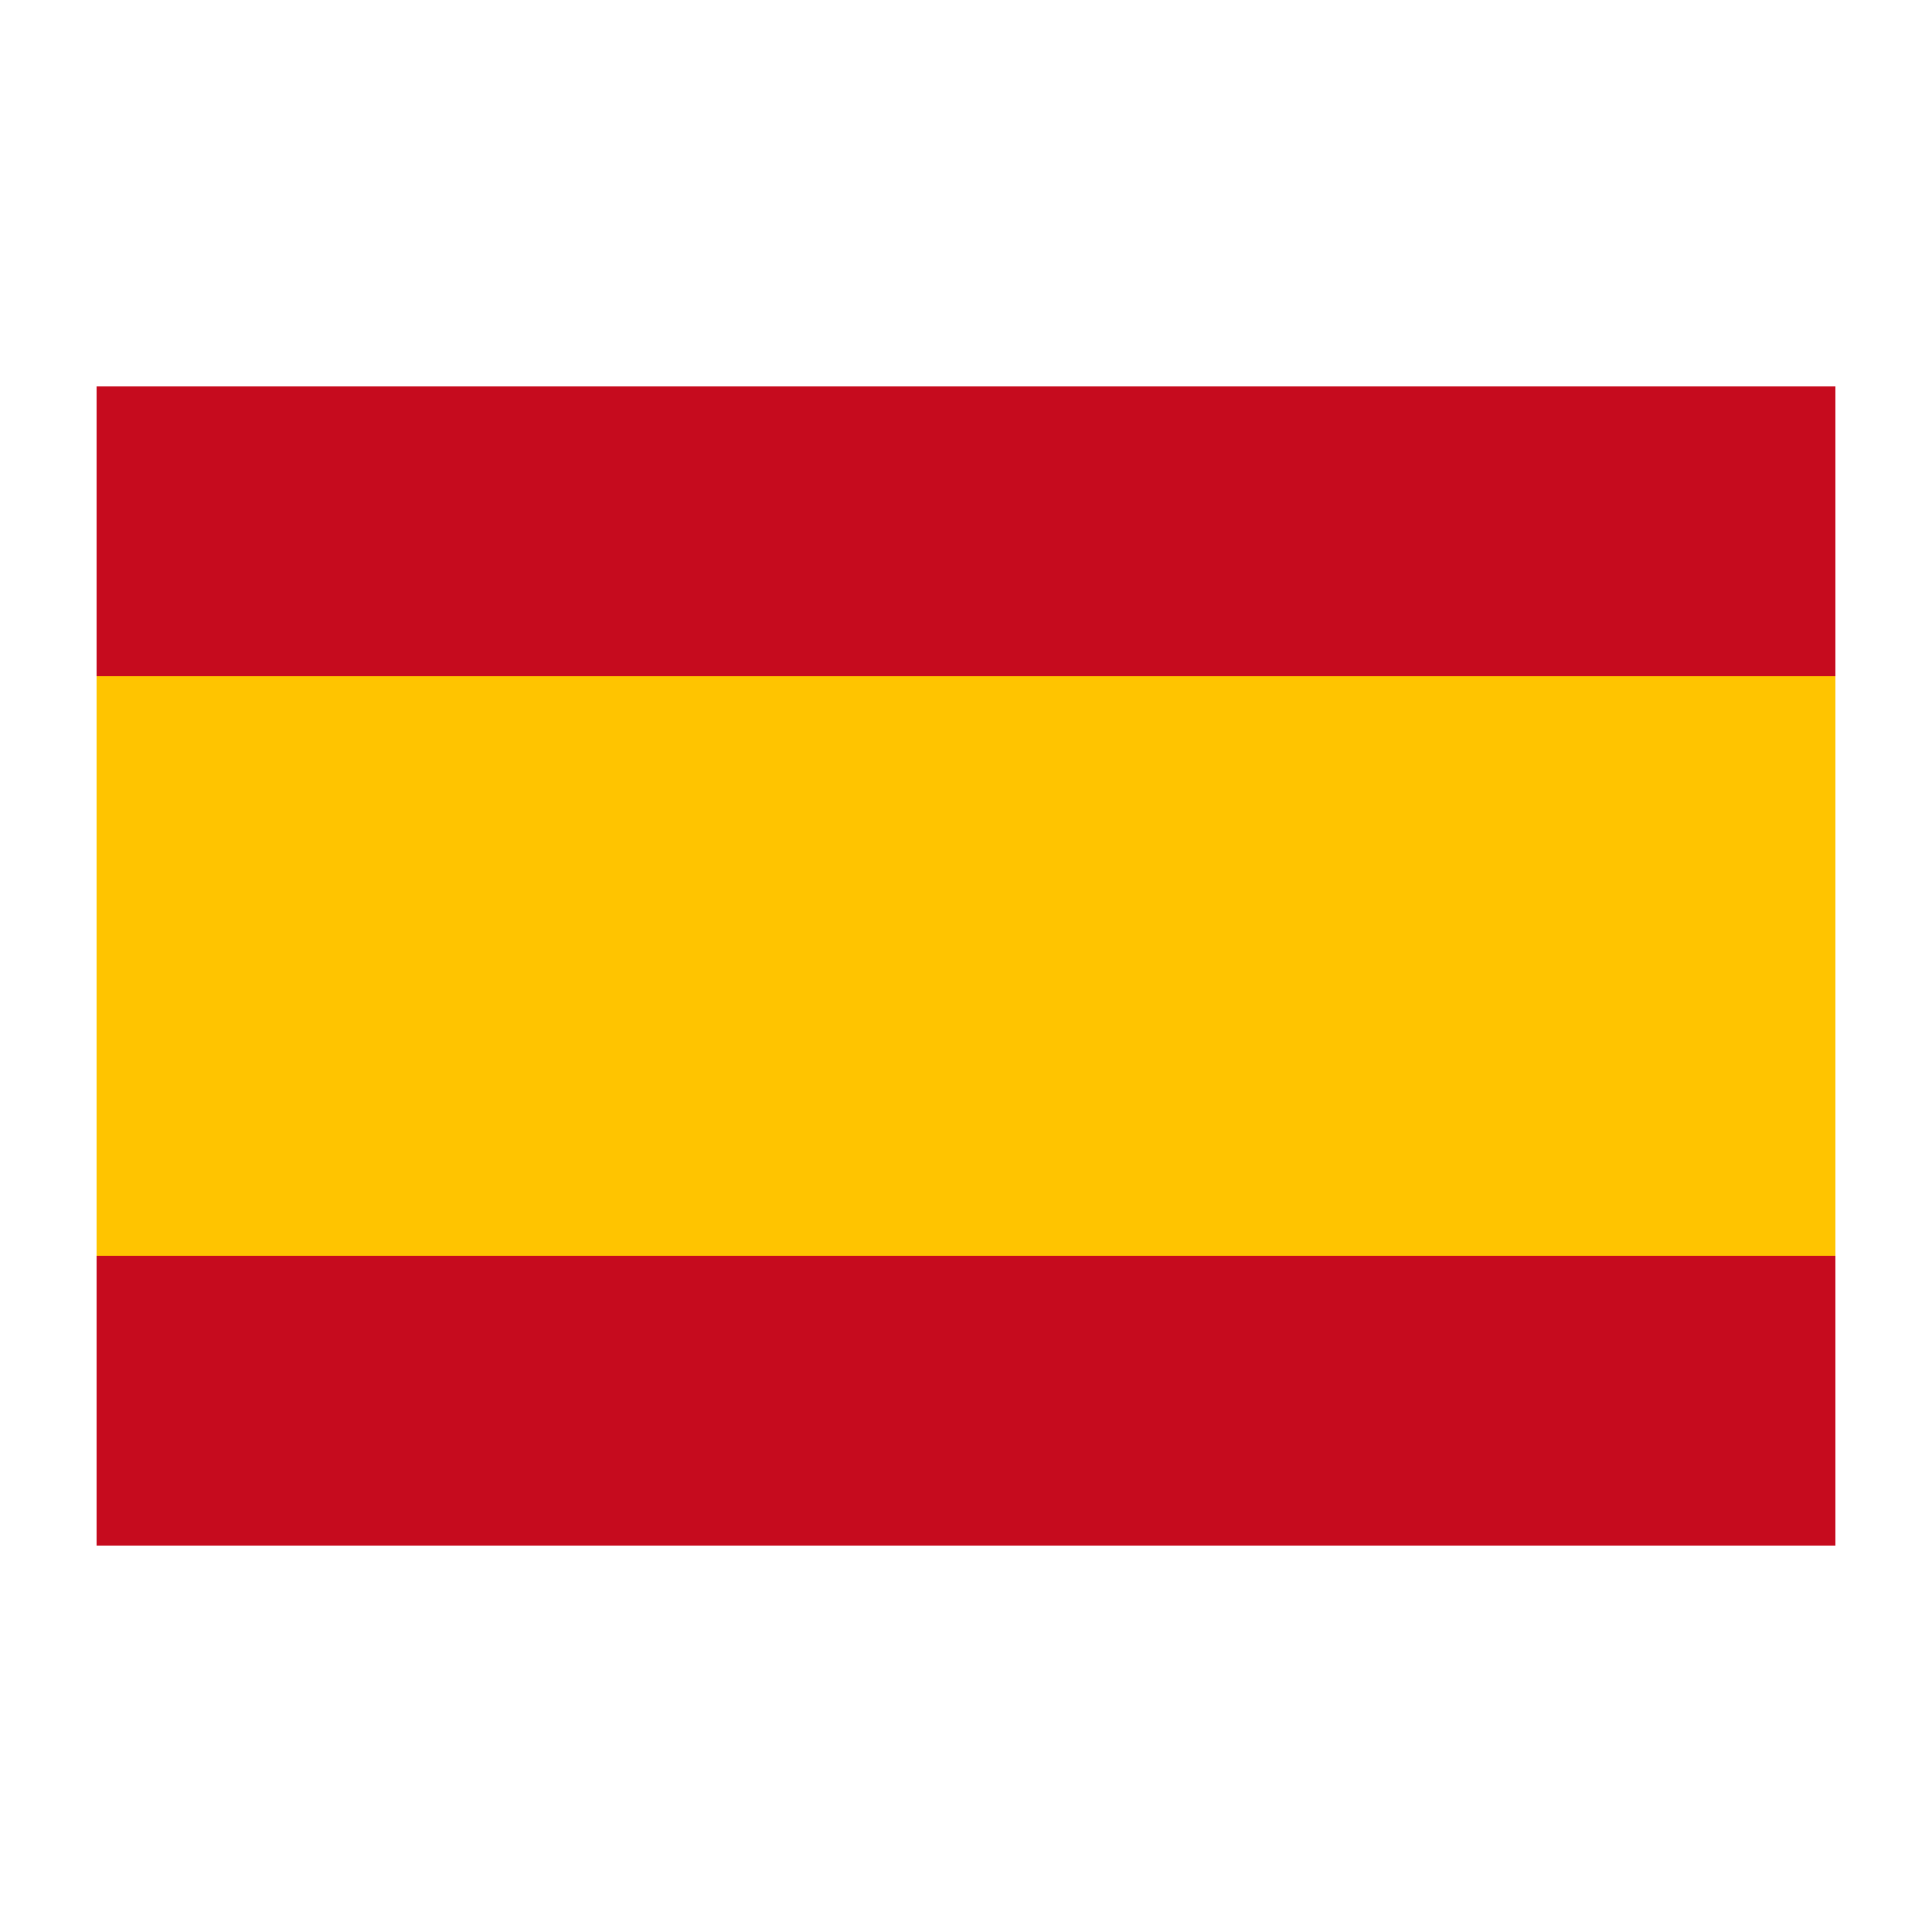
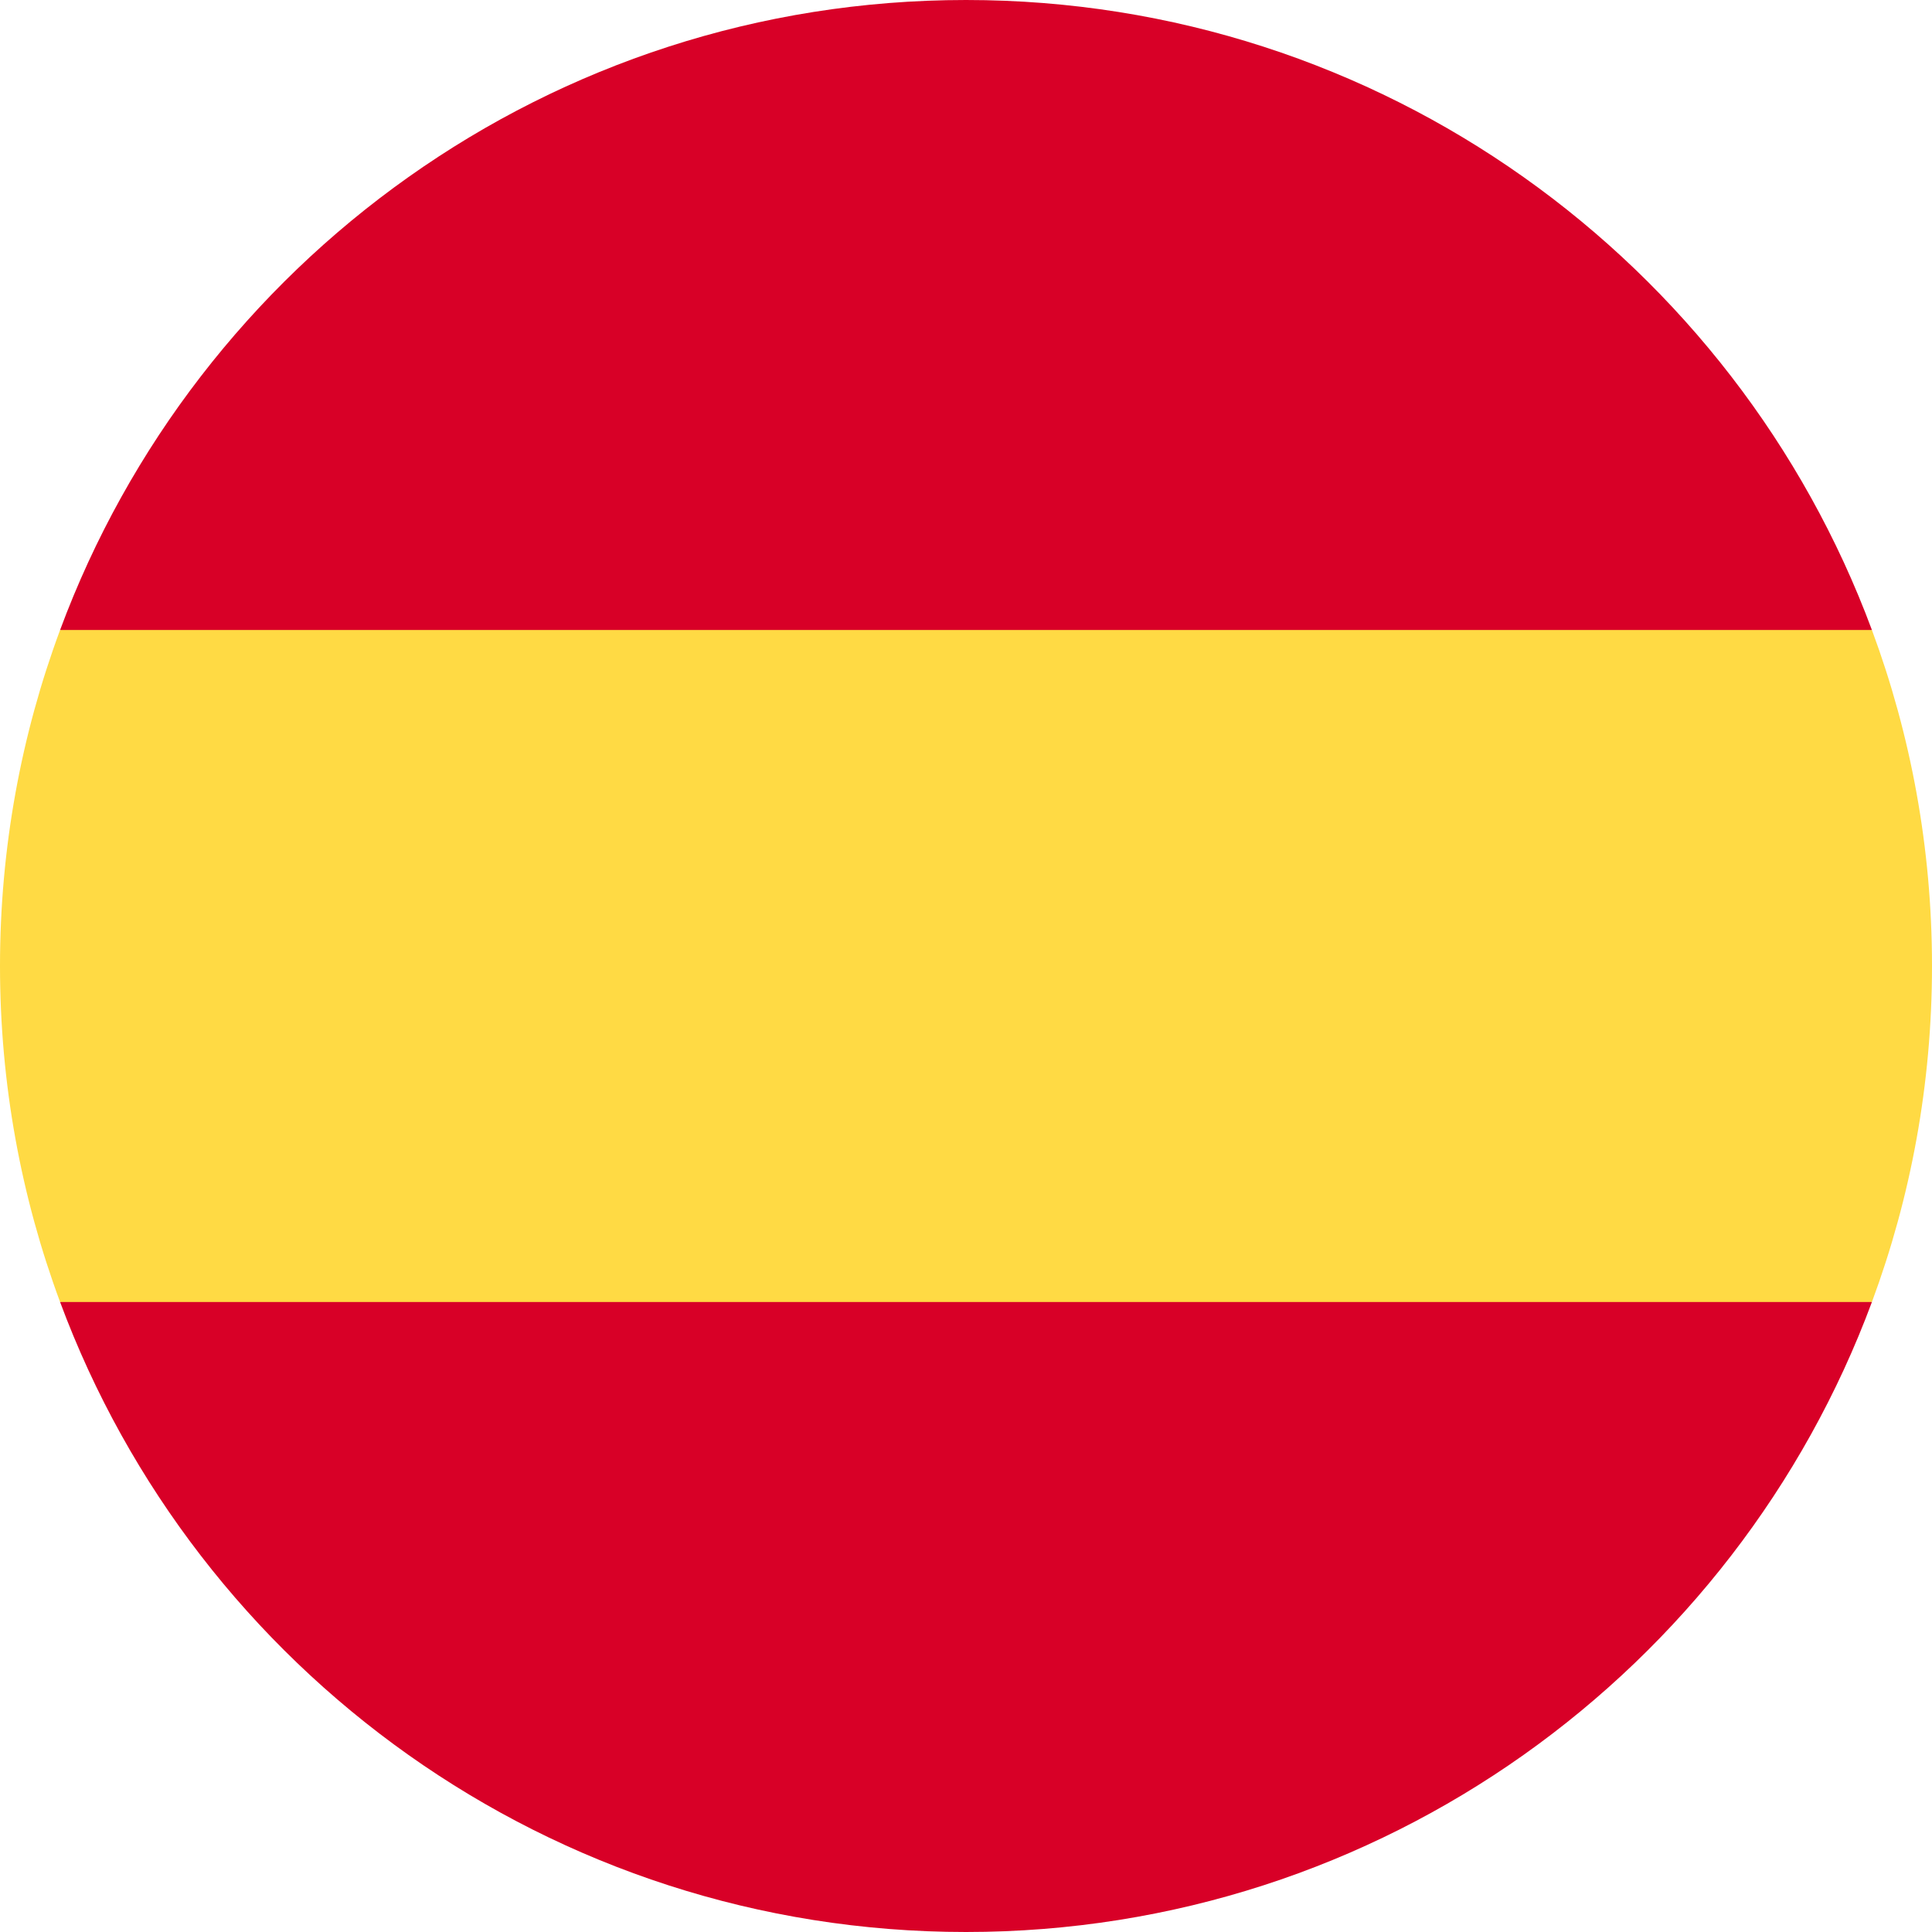
- <svg xmlns="http://www.w3.org/2000/svg" version="1.1" id="Layer_1" x="0px" y="0px" viewBox="0 0 100 100" style="enable-background:new 0 0 100 100;" xml:space="preserve">
-   <style type="text/css">
- 	.st0{fill:#C60B1E;}
- 	.st1{fill:#FFC400;}
- </style>
-   <rect x="5" y="20" class="st0" width="90" height="60" />
-   <rect x="5" y="35" class="st1" width="90" height="30" />
+ <svg xmlns="http://www.w3.org/2000/svg" version="1.1" id="Layer_1" x="0px" y="0px" viewBox="0 0 512 512" style="enable-background:new 0 0 512 512;" xml:space="preserve">
+   <path style="fill:#FFDA44;" d="M0,256c0,31.314,5.633,61.31,15.923,89.043L256,367.304l240.077-22.261  C506.367,317.31,512,287.314,512,256s-5.633-61.31-15.923-89.043L256,144.696L15.923,166.957C5.633,194.69,0,224.686,0,256z" />
+   <g>
+     <path style="fill:#D80027;" d="M496.077,166.957C459.906,69.473,366.071,0,256,0S52.094,69.473,15.923,166.957H496.077z" />
+     <path style="fill:#D80027;" d="M15.923,345.043C52.094,442.527,145.929,512,256,512s203.906-69.473,240.077-166.957H15.923z" />
+   </g>
+   <g>
+ </g>
+   <g>
+ </g>
+   <g>
+ </g>
+   <g>
+ </g>
+   <g>
+ </g>
+   <g>
+ </g>
+   <g>
+ </g>
+   <g>
+ </g>
+   <g>
+ </g>
+   <g>
+ </g>
+   <g>
+ </g>
+   <g>
+ </g>
+   <g>
+ </g>
+   <g>
+ </g>
+   <g>
+ </g>
</svg>
